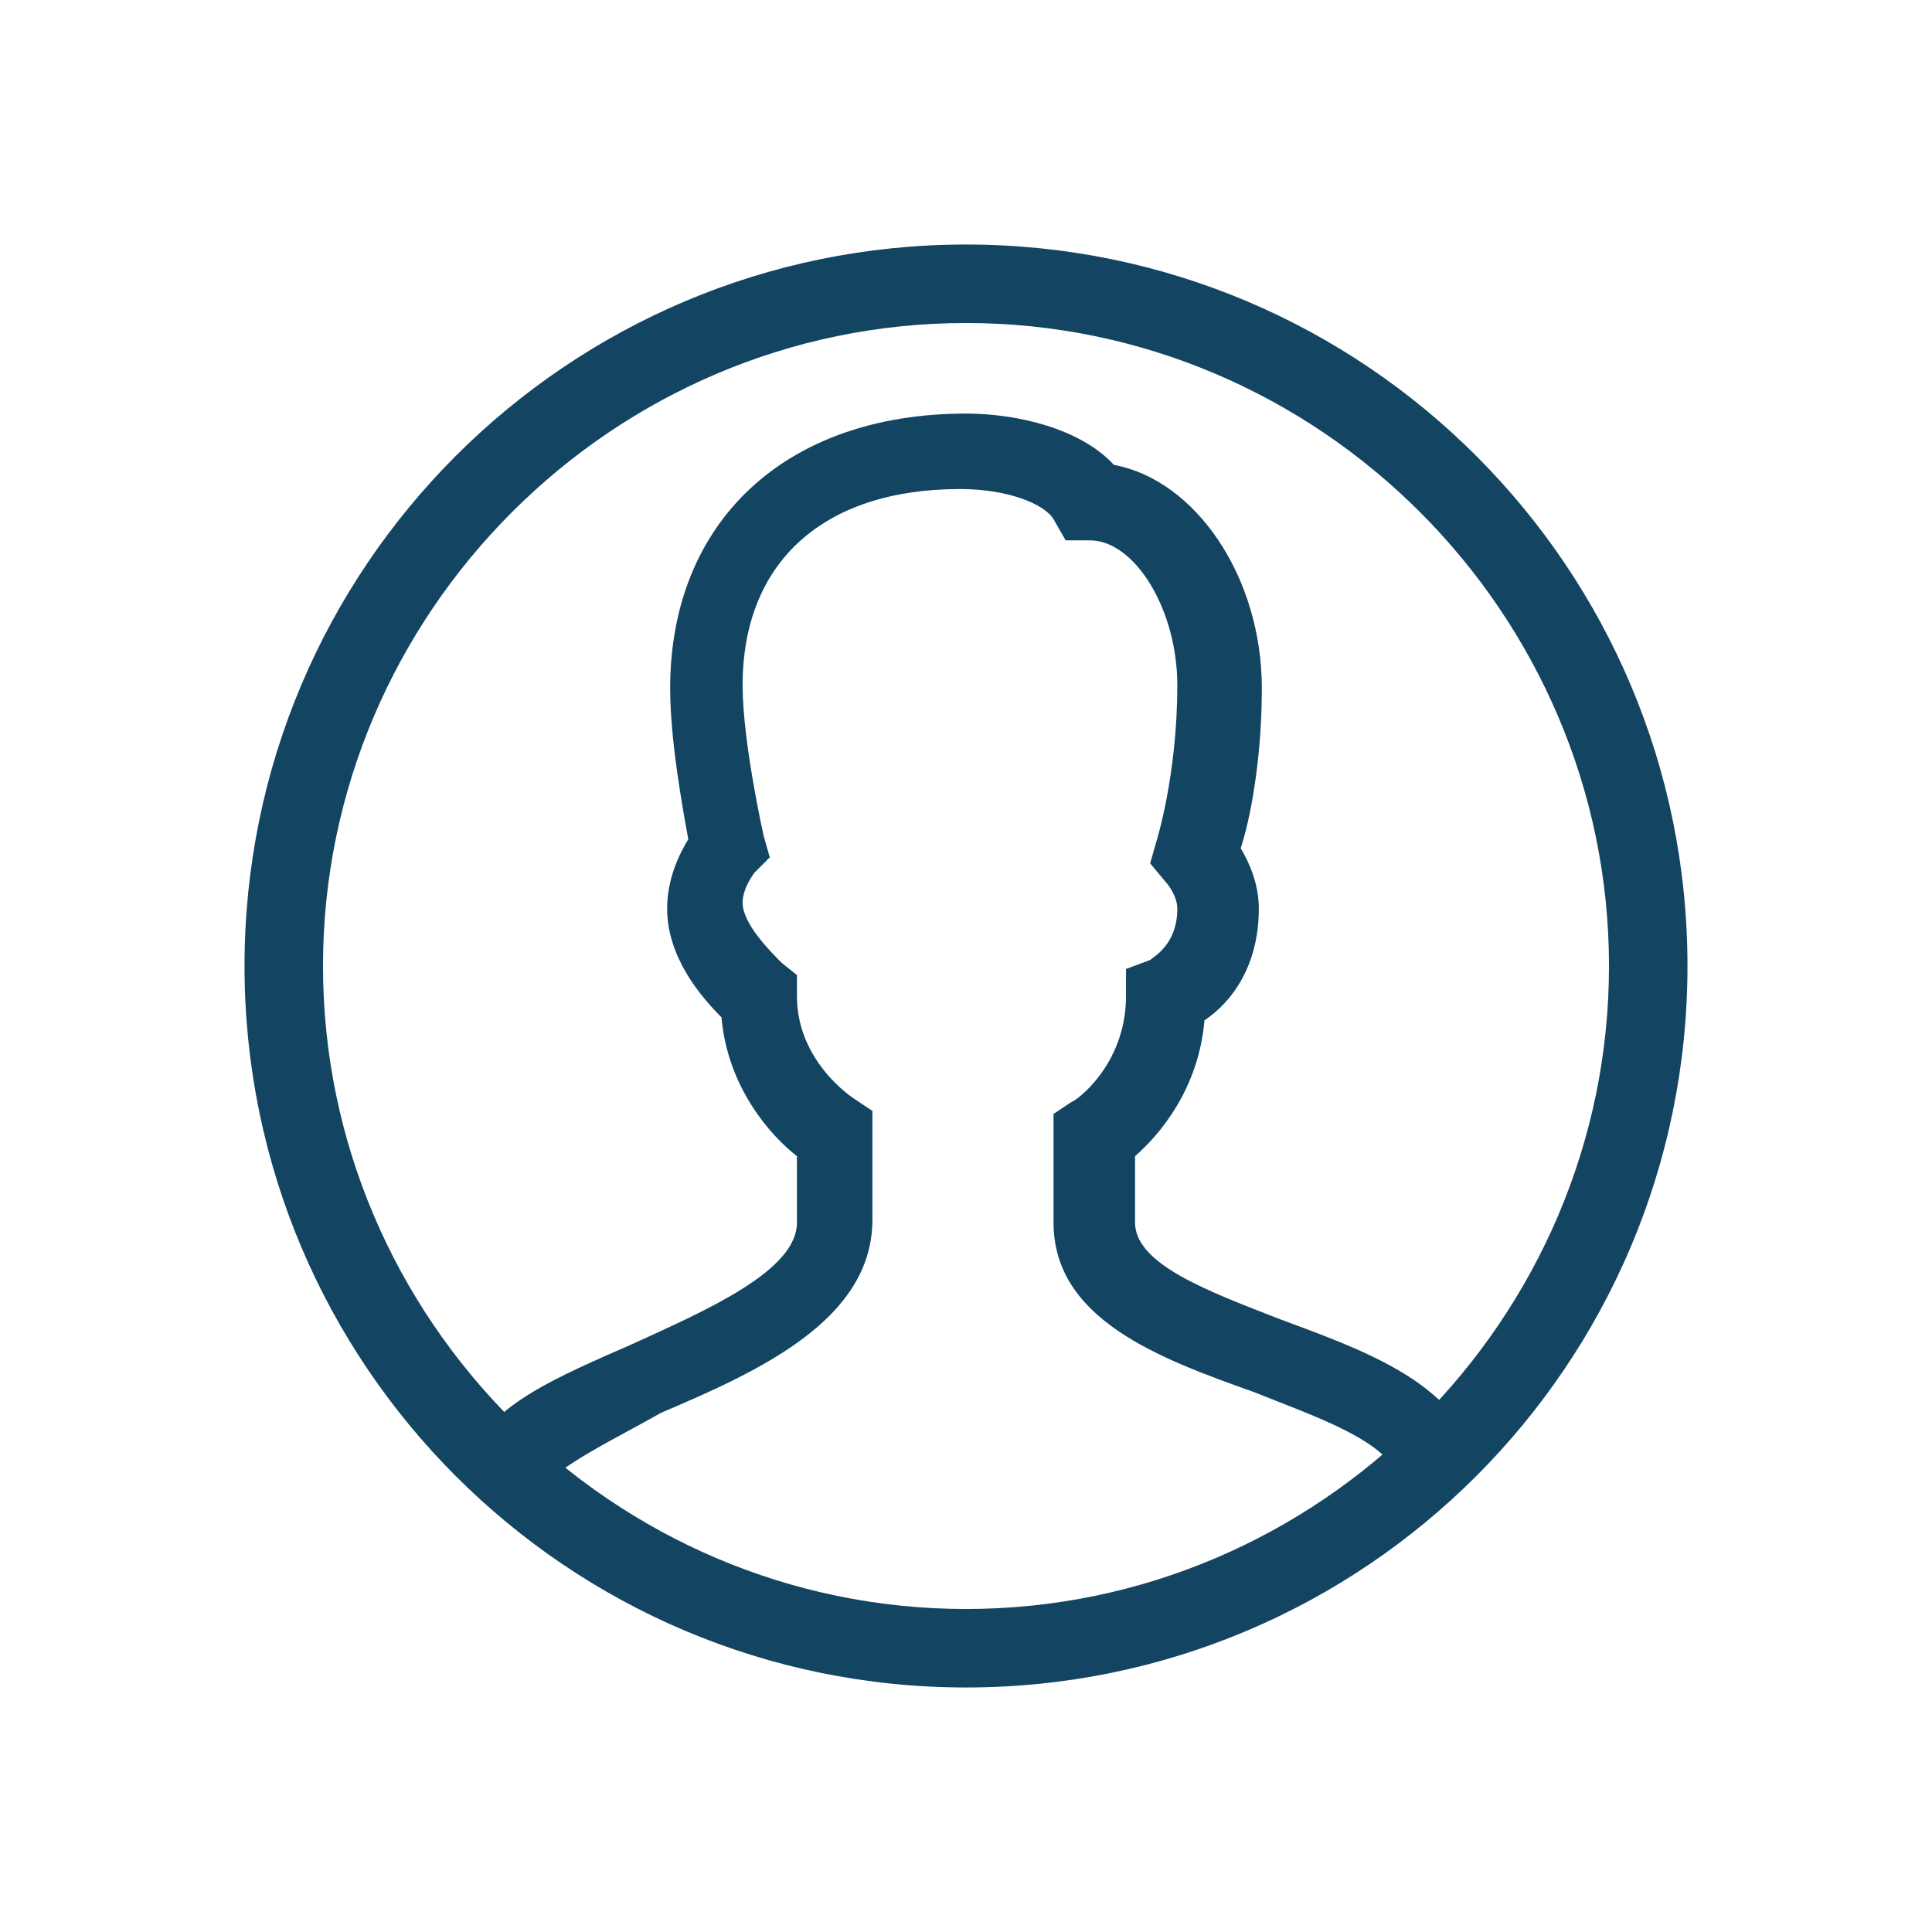
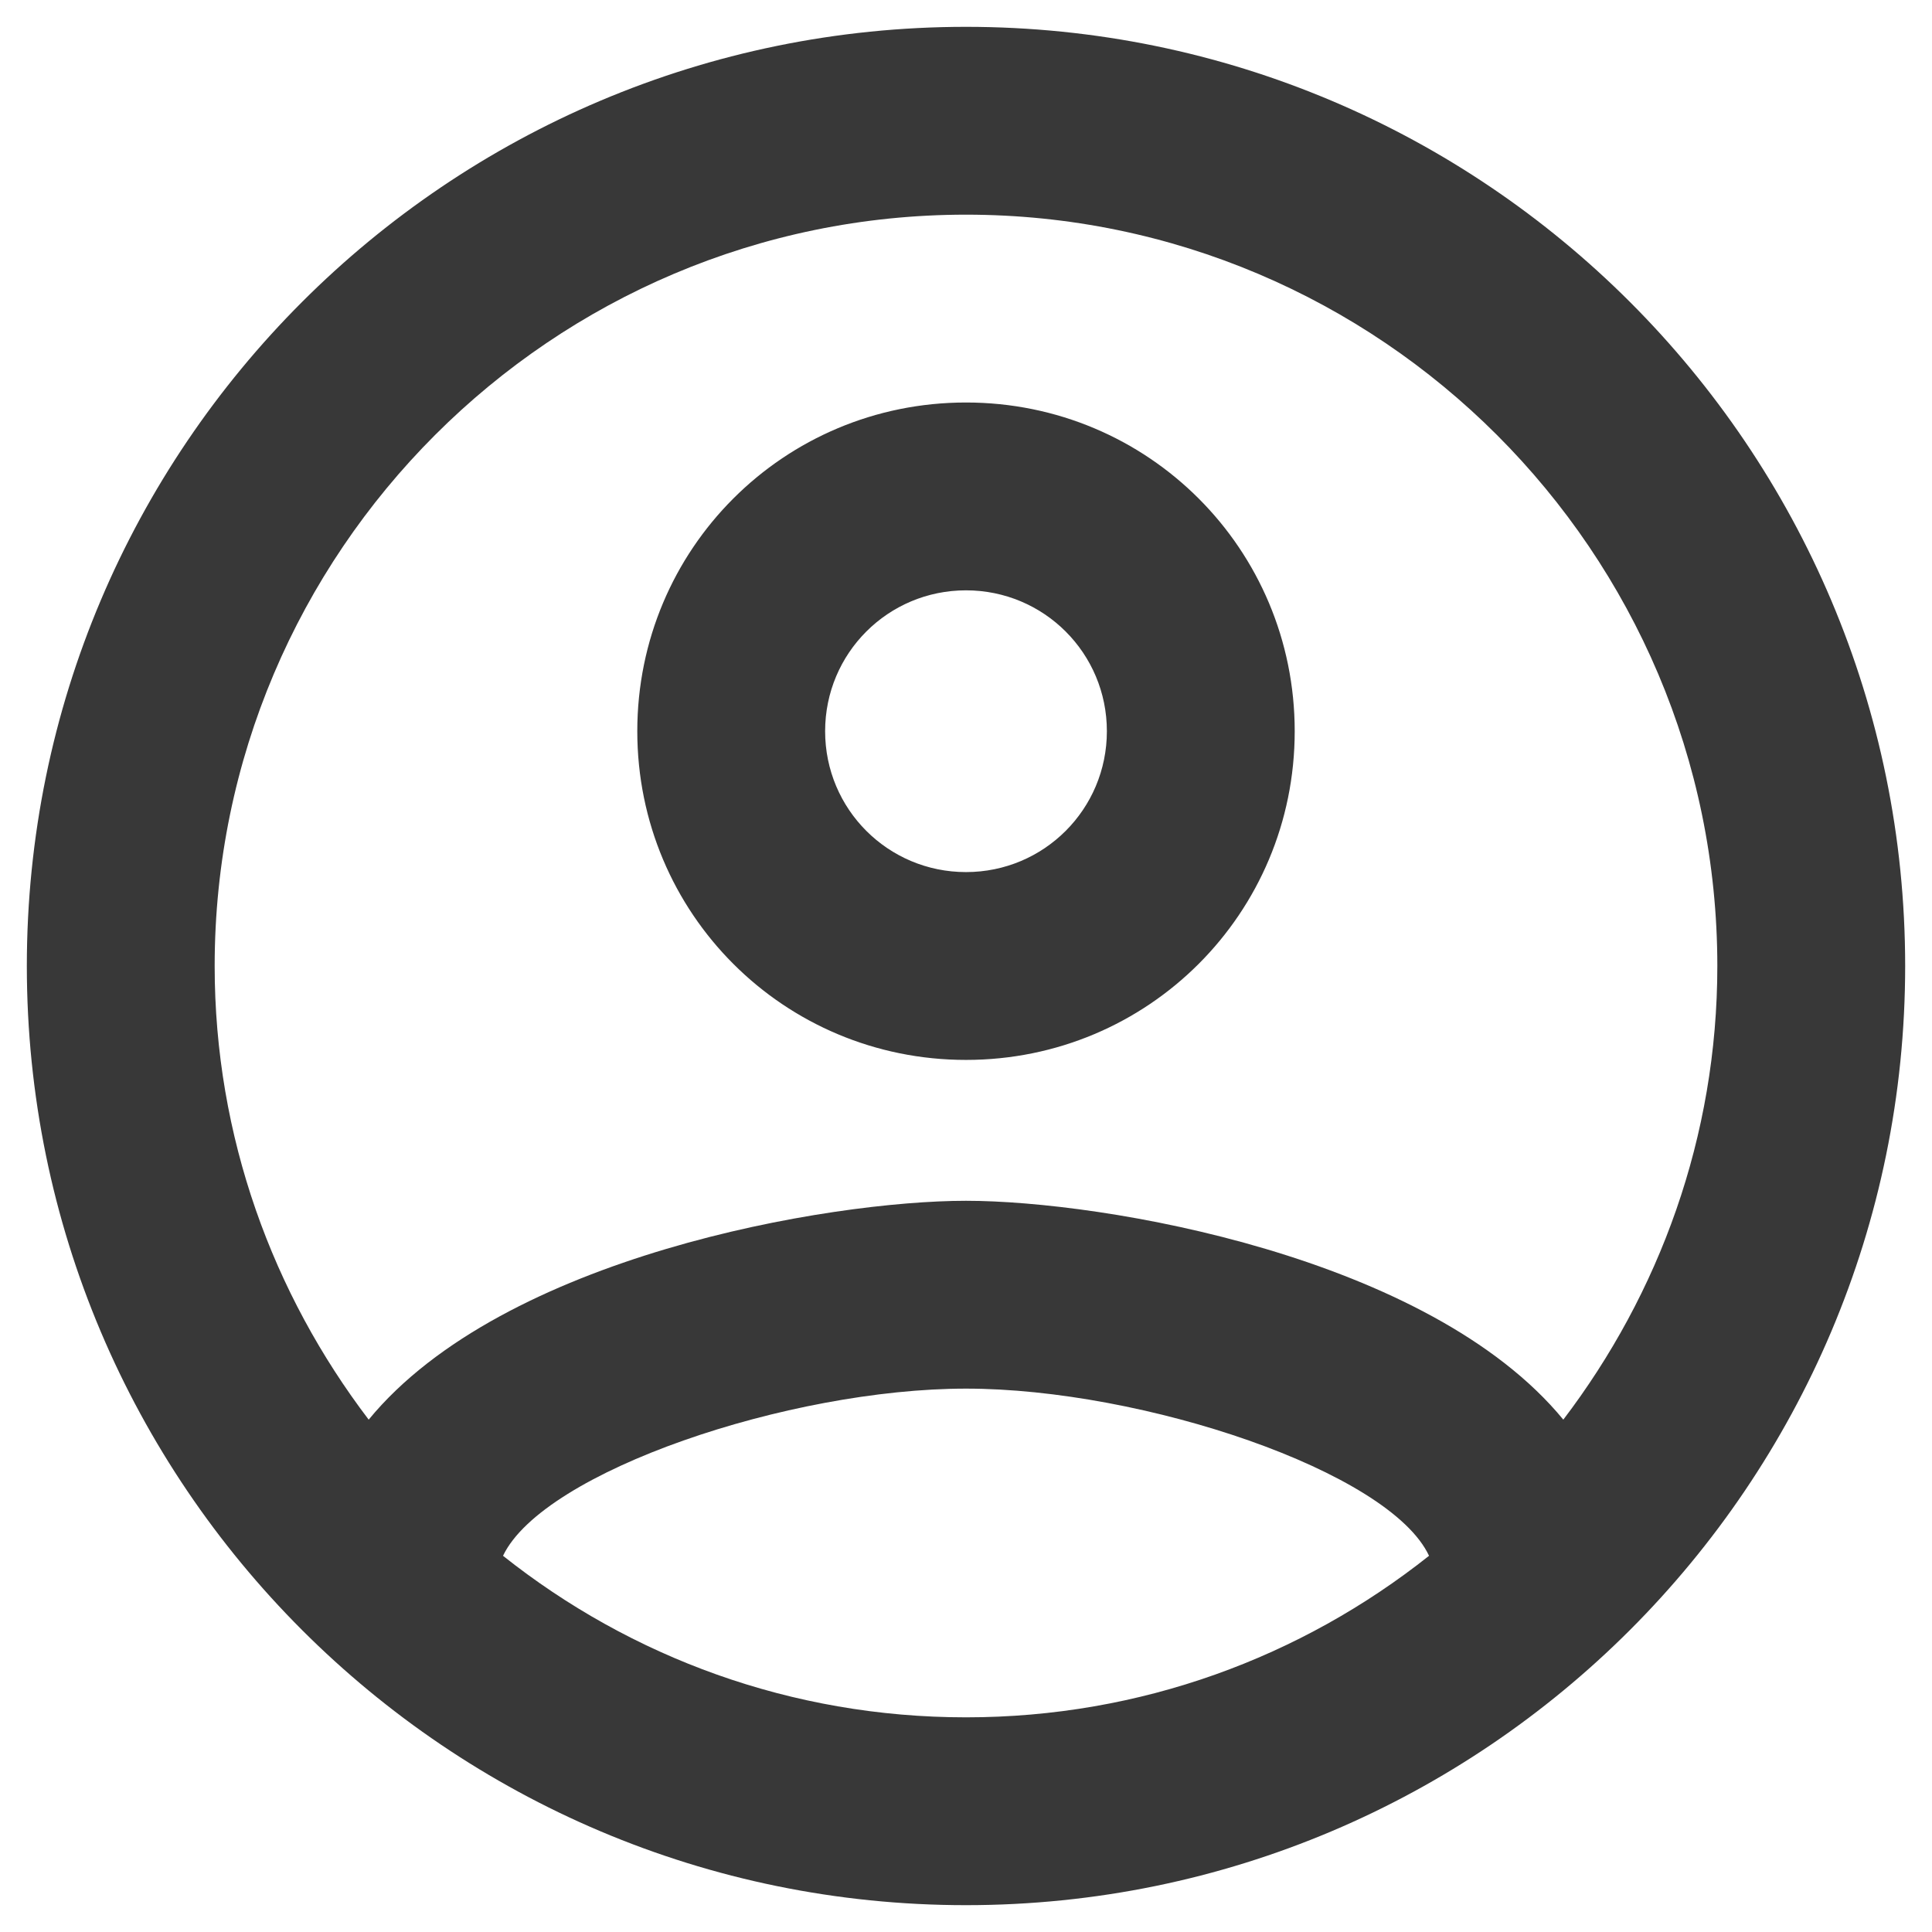
- <svg xmlns="http://www.w3.org/2000/svg" id="Layer_1" style="enable-background:new 0 0 64 64;" version="1.1" viewBox="0 0 64 64" xml:space="preserve">
-   <style type="text/css">
- 	.st0{fill:#134563;}
- </style>
-   <g>
-     <g id="Icon-User" transform="translate(278, 278)">
-       <path class="st0" d="M-246-222.1c-13.2,0-23.9-10.7-23.9-23.9s10.7-23.9,23.9-23.9c13.2,0,23.9,10.7,23.9,23.9     S-232.8-222.1-246-222.1L-246-222.1z M-246-267.3c-11.7,0-21.3,9.6-21.3,21.3c0,11.7,9.6,21.3,21.3,21.3     c11.7,0,21.3-9.6,21.3-21.3C-224.7-257.7-234.3-267.3-246-267.3L-246-267.3z" id="Fill-57" />
-       <path class="st0" d="M-260-228.7l-2.4-1.1c0.7-1.7,2.9-2.6,5.4-3.7c2.4-1.1,5.4-2.4,5.4-4v-2.2     c-0.9-0.7-2.3-2.3-2.5-4.6c-0.7-0.7-1.8-2-1.8-3.6c0-1,0.4-1.8,0.7-2.3c-0.2-1.1-0.6-3.3-0.6-5c0-5.5,3.8-9.1,9.8-9.1     c1.7,0,3.8,0.5,4.9,1.7c2.7,0.5,4.9,3.7,4.9,7.4c0,2.4-0.4,4.4-0.7,5.3c0.3,0.5,0.6,1.2,0.6,2c0,1.9-0.9,3.1-1.8,3.7     c-0.2,2.3-1.5,3.8-2.3,4.5v2.2c0,1.4,2.5,2.3,4.8,3.2c2.7,1,5.5,2,6.4,4.3l-2.5,0.9c-0.4-1.2-2.8-2-4.8-2.8     c-3.1-1.1-6.6-2.4-6.6-5.6v-3.6l0.6-0.4c0.1,0,1.8-1.2,1.8-3.5v-0.9l0.8-0.3c0.1-0.1,0.9-0.5,0.9-1.7c0-0.4-0.3-0.8-0.4-0.9     l-0.5-0.6l0.2-0.7c0,0,0.7-2.2,0.7-5.2c0-2.5-1.4-4.8-2.9-4.8h-0.8l-0.4-0.7c-0.3-0.5-1.5-1-3.1-1c-4.5,0-7.2,2.4-7.2,6.5     c0,1.9,0.7,5,0.7,5l0.2,0.7l-0.5,0.5c0,0-0.4,0.5-0.4,1c0,0.7,0.9,1.6,1.3,2l0.5,0.4l0,0.7c0,2.2,1.9,3.4,1.9,3.4l0.6,0.4l0,3.6     c0,3.3-3.7,5-7,6.4C-257.5-230.4-259.6-229.4-260-228.7" id="Fill-58" />
-     </g>
-   </g>
+ <svg xmlns="http://www.w3.org/2000/svg" width="36" height="36" viewBox="0 0 36 36" fill="none">
+   <path d="M18 0.5C8.34 0.5 0.5 8.34 0.5 18C0.5 27.66 8.34 35.5 18 35.5C27.66 35.5 35.5 27.66 35.5 18C35.5 8.34 27.66 0.5 18 0.5ZM9.373 28.99C10.125 27.415 14.71 25.875 18 25.875C21.29 25.875 25.892 27.415 26.628 28.99C24.247 30.88 21.255 32 18 32C14.745 32 11.752 30.88 9.373 28.99ZM29.13 26.453C26.628 23.407 20.555 22.375 18 22.375C15.445 22.375 9.373 23.407 6.87 26.453C5.085 24.108 4 21.185 4 18C4 10.283 10.283 4 18 4C25.718 4 32 10.283 32 18C32 21.185 30.915 24.108 29.13 26.453V26.453ZM18 7.5C14.605 7.5 11.875 10.23 11.875 13.625C11.875 17.02 14.605 19.75 18 19.75C21.395 19.75 24.125 17.02 24.125 13.625C24.125 10.23 21.395 7.5 18 7.5ZM18 16.25C16.547 16.25 15.375 15.078 15.375 13.625C15.375 12.172 16.547 11 18 11C19.453 11 20.625 12.172 20.625 13.625C20.625 15.078 19.453 16.25 18 16.25Z" fill="#383838" />
</svg>
